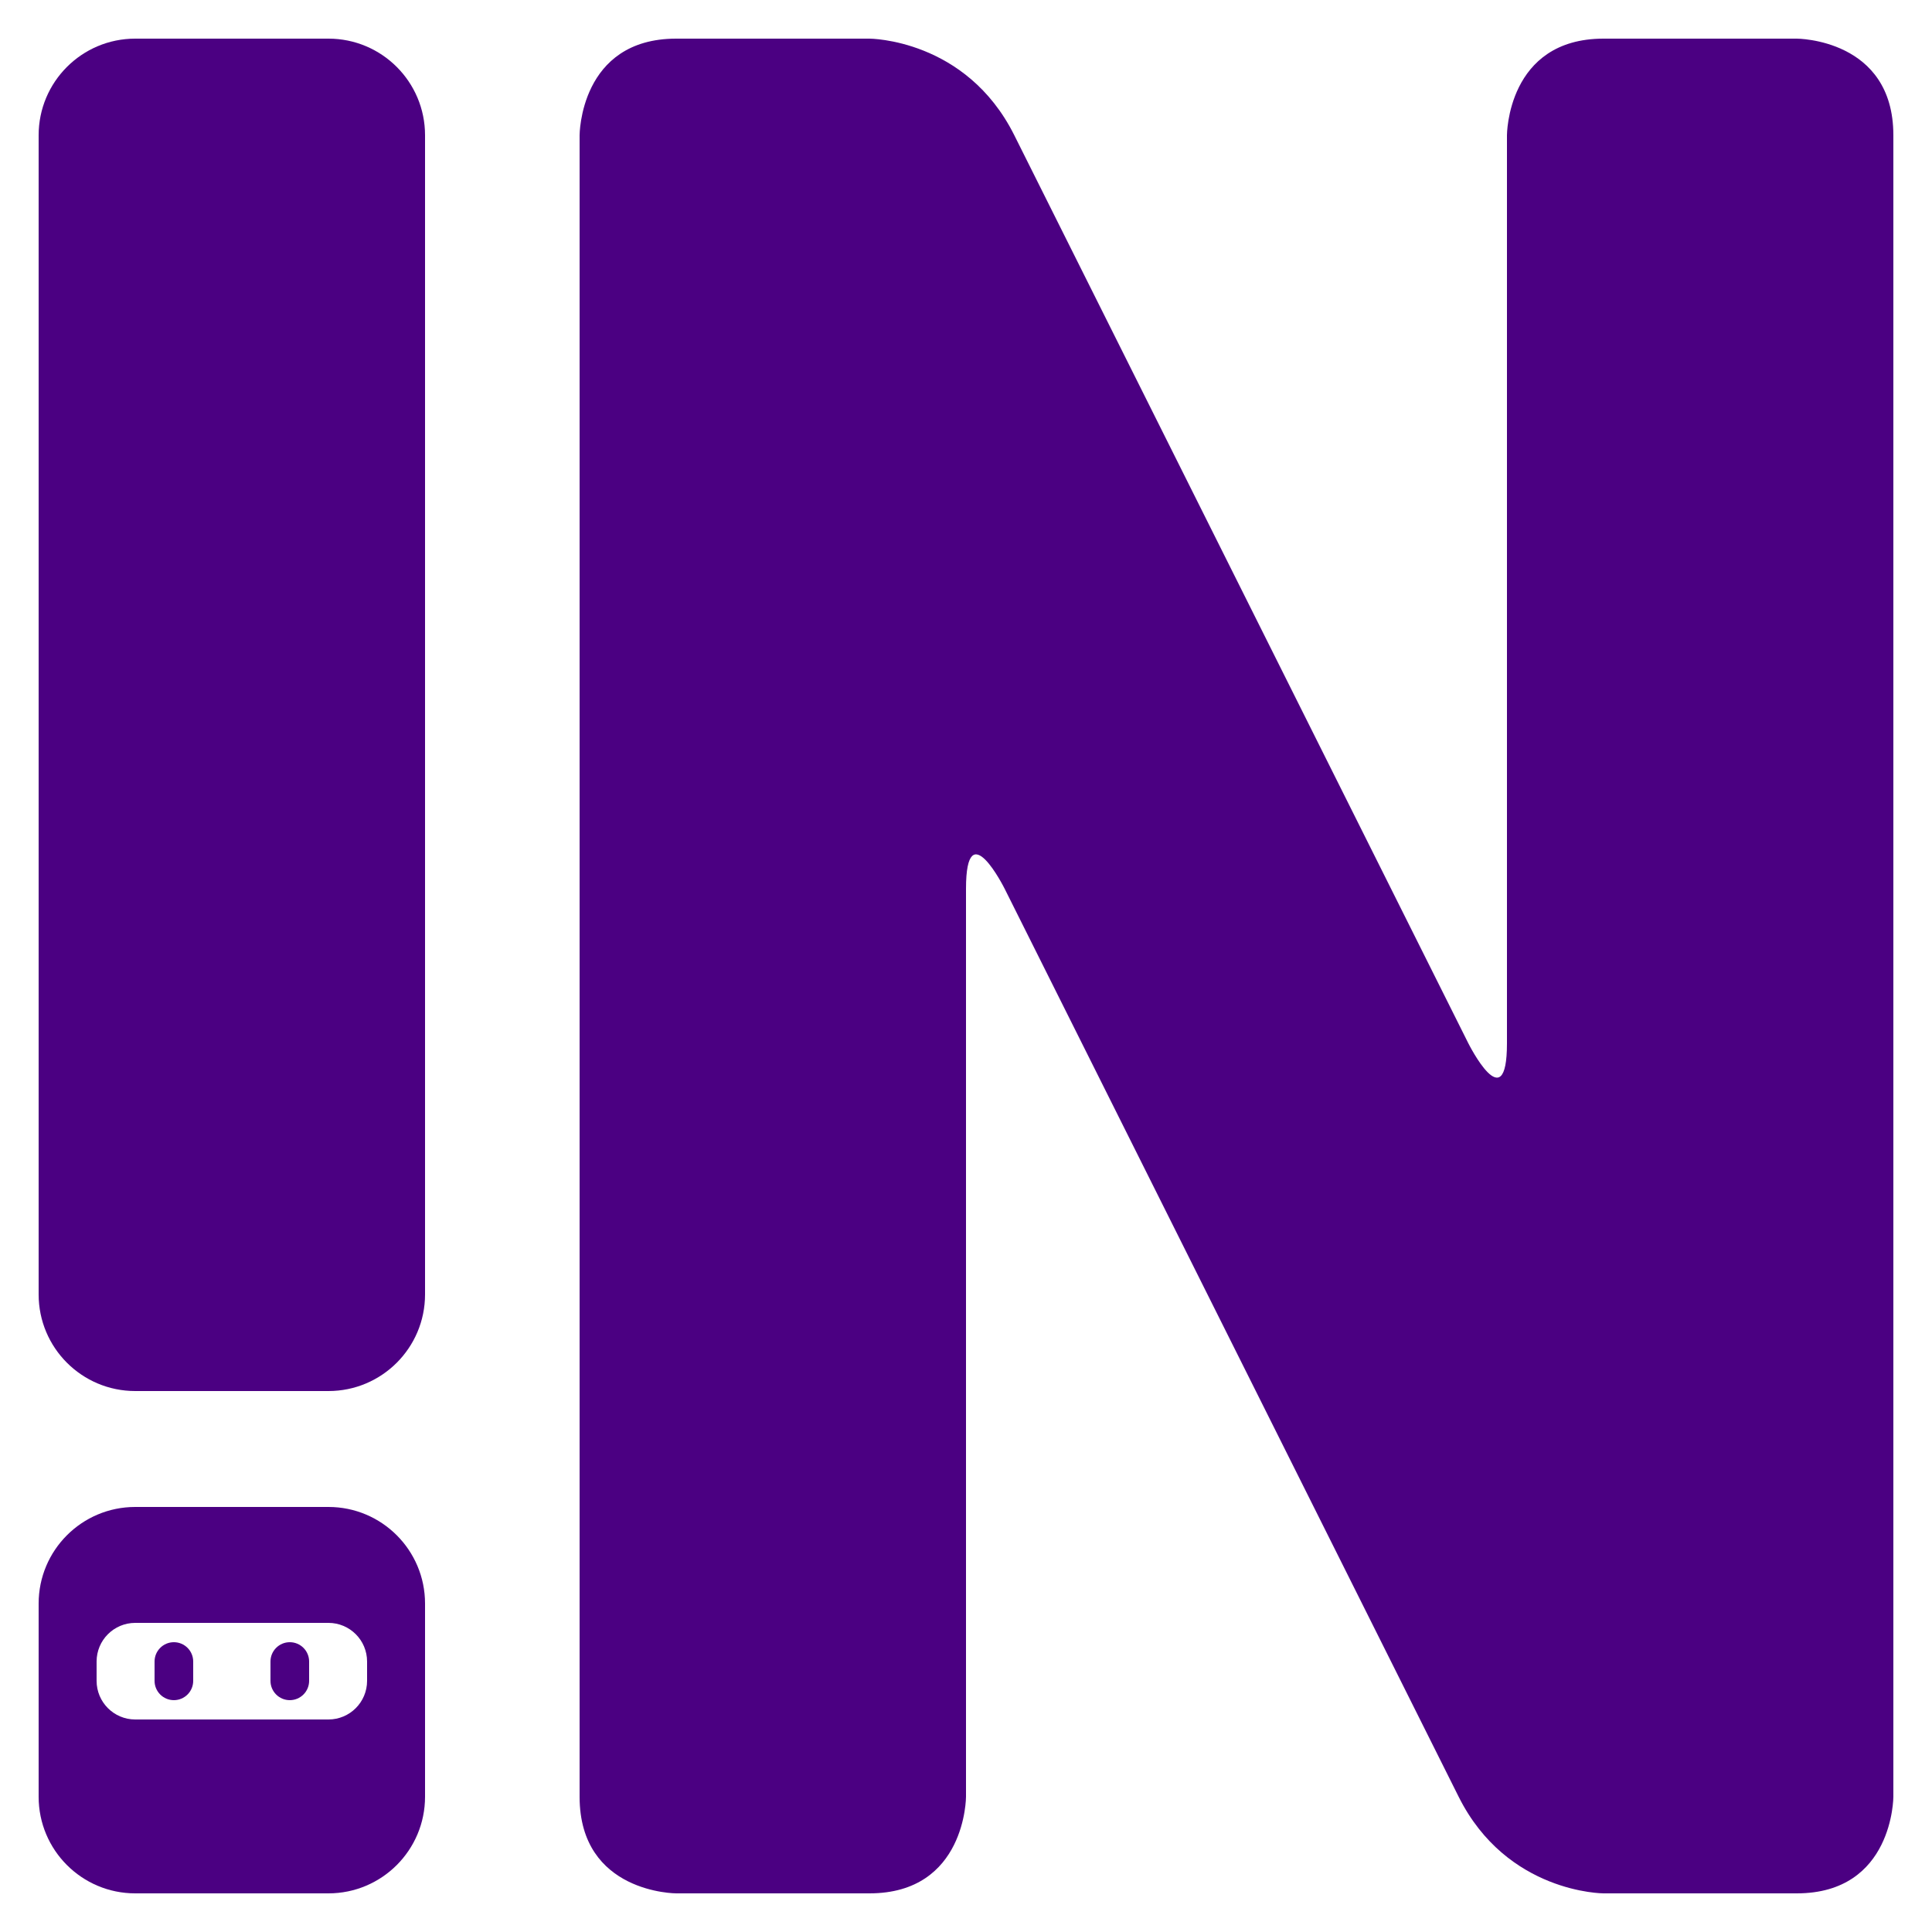
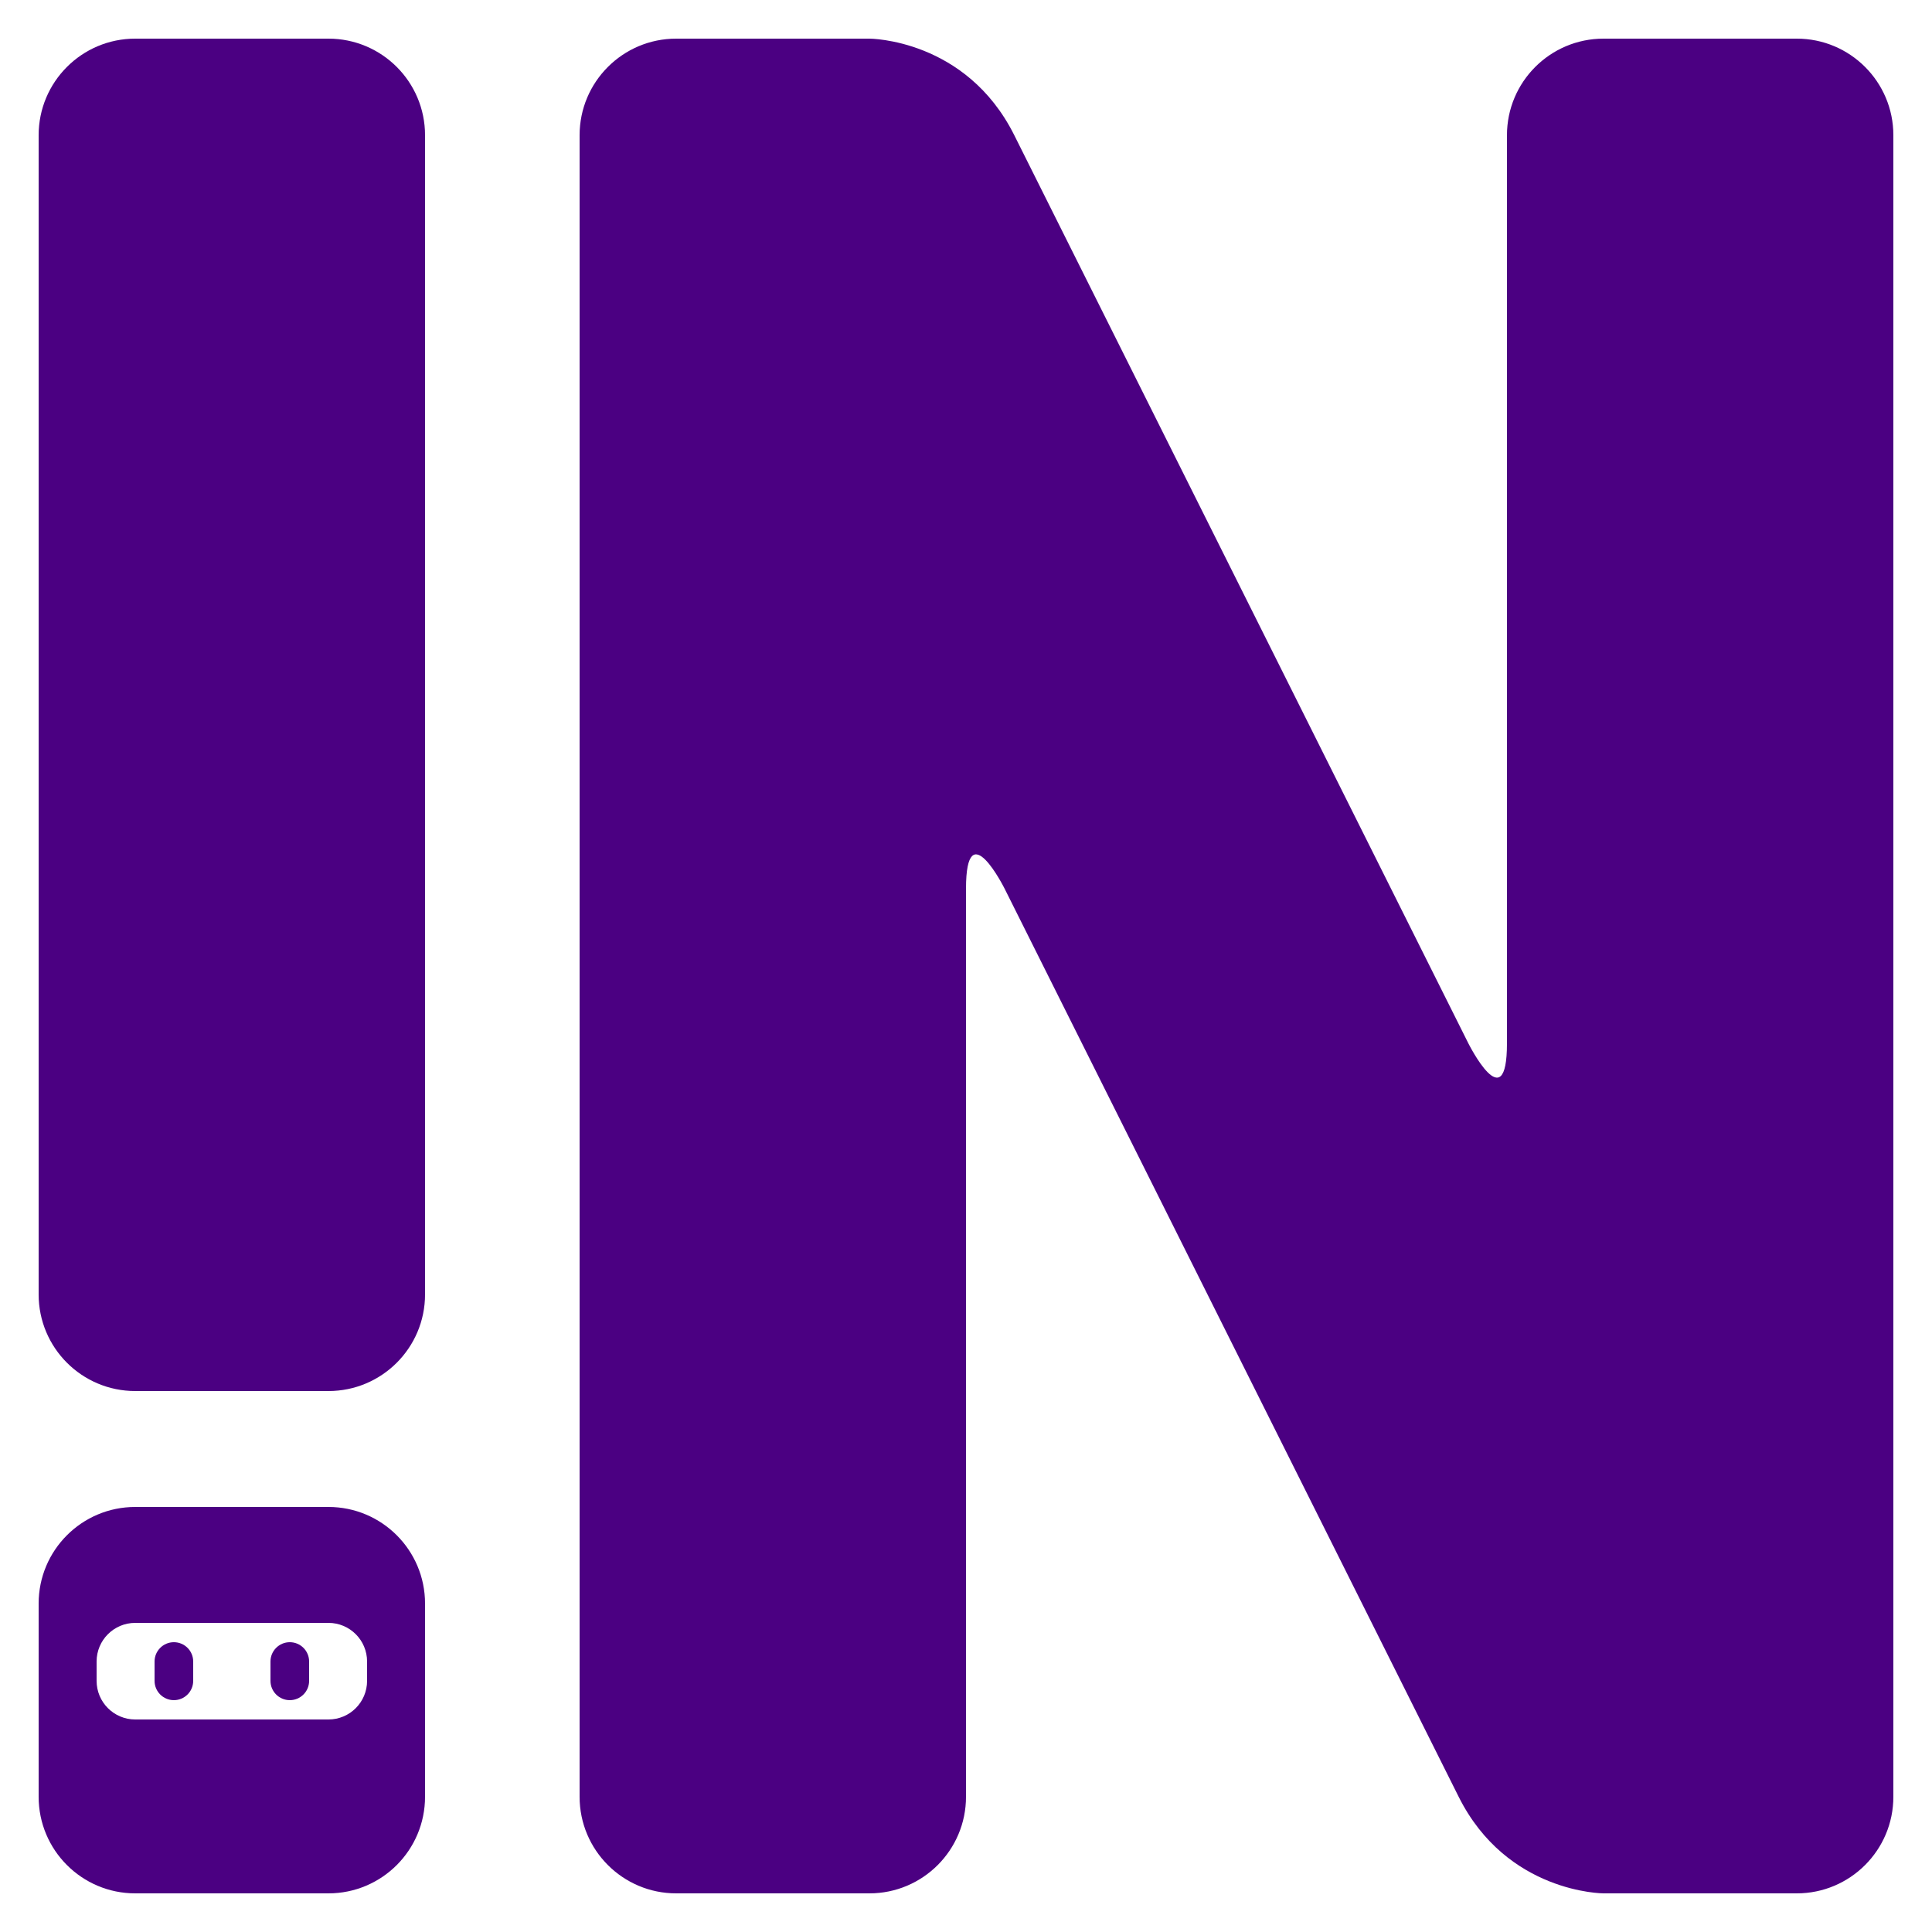
<svg xmlns="http://www.w3.org/2000/svg" xmlns:xlink="http://www.w3.org/1999/xlink" version="1.1" viewBox="0 0 100 100">
  <defs>
-     <symbol id="exclamation-char" viewBox="0 0 20 100">
+     <symbol id="exclamation-mark" viewBox="0 0 20 100">
      <rect x="0" y="2" rx="5" ry="5" width="20" height="70" fill="#4B0082" stroke="none" />
-       <use xlink:href="#ninja" x="0" y="78" width="20" height="20" />
+       <path d="M 0 93 v -10 a 5 5 0 0 1 5 -5 h 10 a 5 5 0 0 1 5 5 v 10 a 5 5 0 0 1 -5 5 h -6 v -9 h 6 a 2 2 0 0 0 2 -2 v -1 a 2 2 0 0 0 -2 -2 h -10 a 2 2 0 0 0 -2 2 v 1 a 2 2 0 0 0 2 2 h 6 v 9 h -6 a 5 5 0 0 1 -5 -5 Z" fill="#4B0082" stroke="none" />
+       <rect x="6" y="85" rx="1" ry="1" width="2" height="3" fill="#4B0082" stroke="none" />
+       <rect x="12" y="85" rx="1" ry="1" width="2" height="3" fill="#4B0082" stroke="none" />
    </symbol>
-     <symbol id="n-char" viewBox="0 0 68 100">
-       <path d="M 0 93 V 7 C 0 7, 0 2, 5 2 H 15 C 15 2, 20 2, 22.5 7 L 46 54 C 46 54, 48 58, 48 54 V 7 C 48 7, 48 2, 53 2 H 63 C 63 2, 68 2, 68 7 V 93 C 68 93, 68 98, 63 98 H 53 C 53 98, 48 98, 45.5 93 L 22 46 C 22 46, 20 42, 20 46 V 93 C 20 93, 20 98, 15 98 H 5 C 5 98, 0 98, 0 93 Z" fill="#4B0082" stroke="none" />
-     </symbol>
-     <symbol id="ninja" viewBox="0 0 100 100">
-       <rect x="0" y="0" rx="25" ry="25" width="100" height="100" fill="#4B0082" stroke="none" />
-       <rect x="15" y="30" rx="10" ry="10" width="70" height="25" fill="white" stroke="none" />
-       <rect x="30" y="35" rx="5" ry="5" width="10" height="15" fill="#4B0082" stroke="none" />
-       <rect x="60" y="35" rx="5" ry="5" width="10" height="15" fill="#4B0082" stroke="none" />
+     <symbol id="latin-capital-letter-n" viewBox="0 0 68 100">
+       <path d="M 0 93 v -86 a 5 5 0 0 1 5 -5 h 10 c 0 0, 5 0, 7.5 5 l 23.5 47 c 0 0, 2 4, 2 0 v -47 a 5 5 0 0 1 5 -5 h 10 a 5 5 0 0 1 5 5 v 86 a 5 5 0 0 1 -5 5 h -10 c 0 0, -5 0, -7.5 -5 l -23.5 -47 c 0 0, -2 -4, -2 0 v 47 a 5 5 0 0 1 -5 5 h -10 a 5 5 0 0 1 -5 -5 Z" fill="#4B0082" stroke="none" />
    </symbol>
    <symbol id="tile" viewBox="0 0 100 100">
      <rect x="0" y="0" width="100" height="100" fill="white" stroke="none" />
-       <use xlink:href="#exclamation-char" x="2" y="0" width="20" height="100" />
-       <use xlink:href="#n-char" x="30" y="0" width="68" height="100" />
+       <use xlink:href="#exclamation-mark" x="2" y="0" width="20" height="100" />
+       <use xlink:href="#latin-capital-letter-n" x="30" y="0" width="68" height="100" />
    </symbol>
  </defs>
  <use xlink:href="#tile" x="0" y="0" width="100" height="100" />
</svg>
